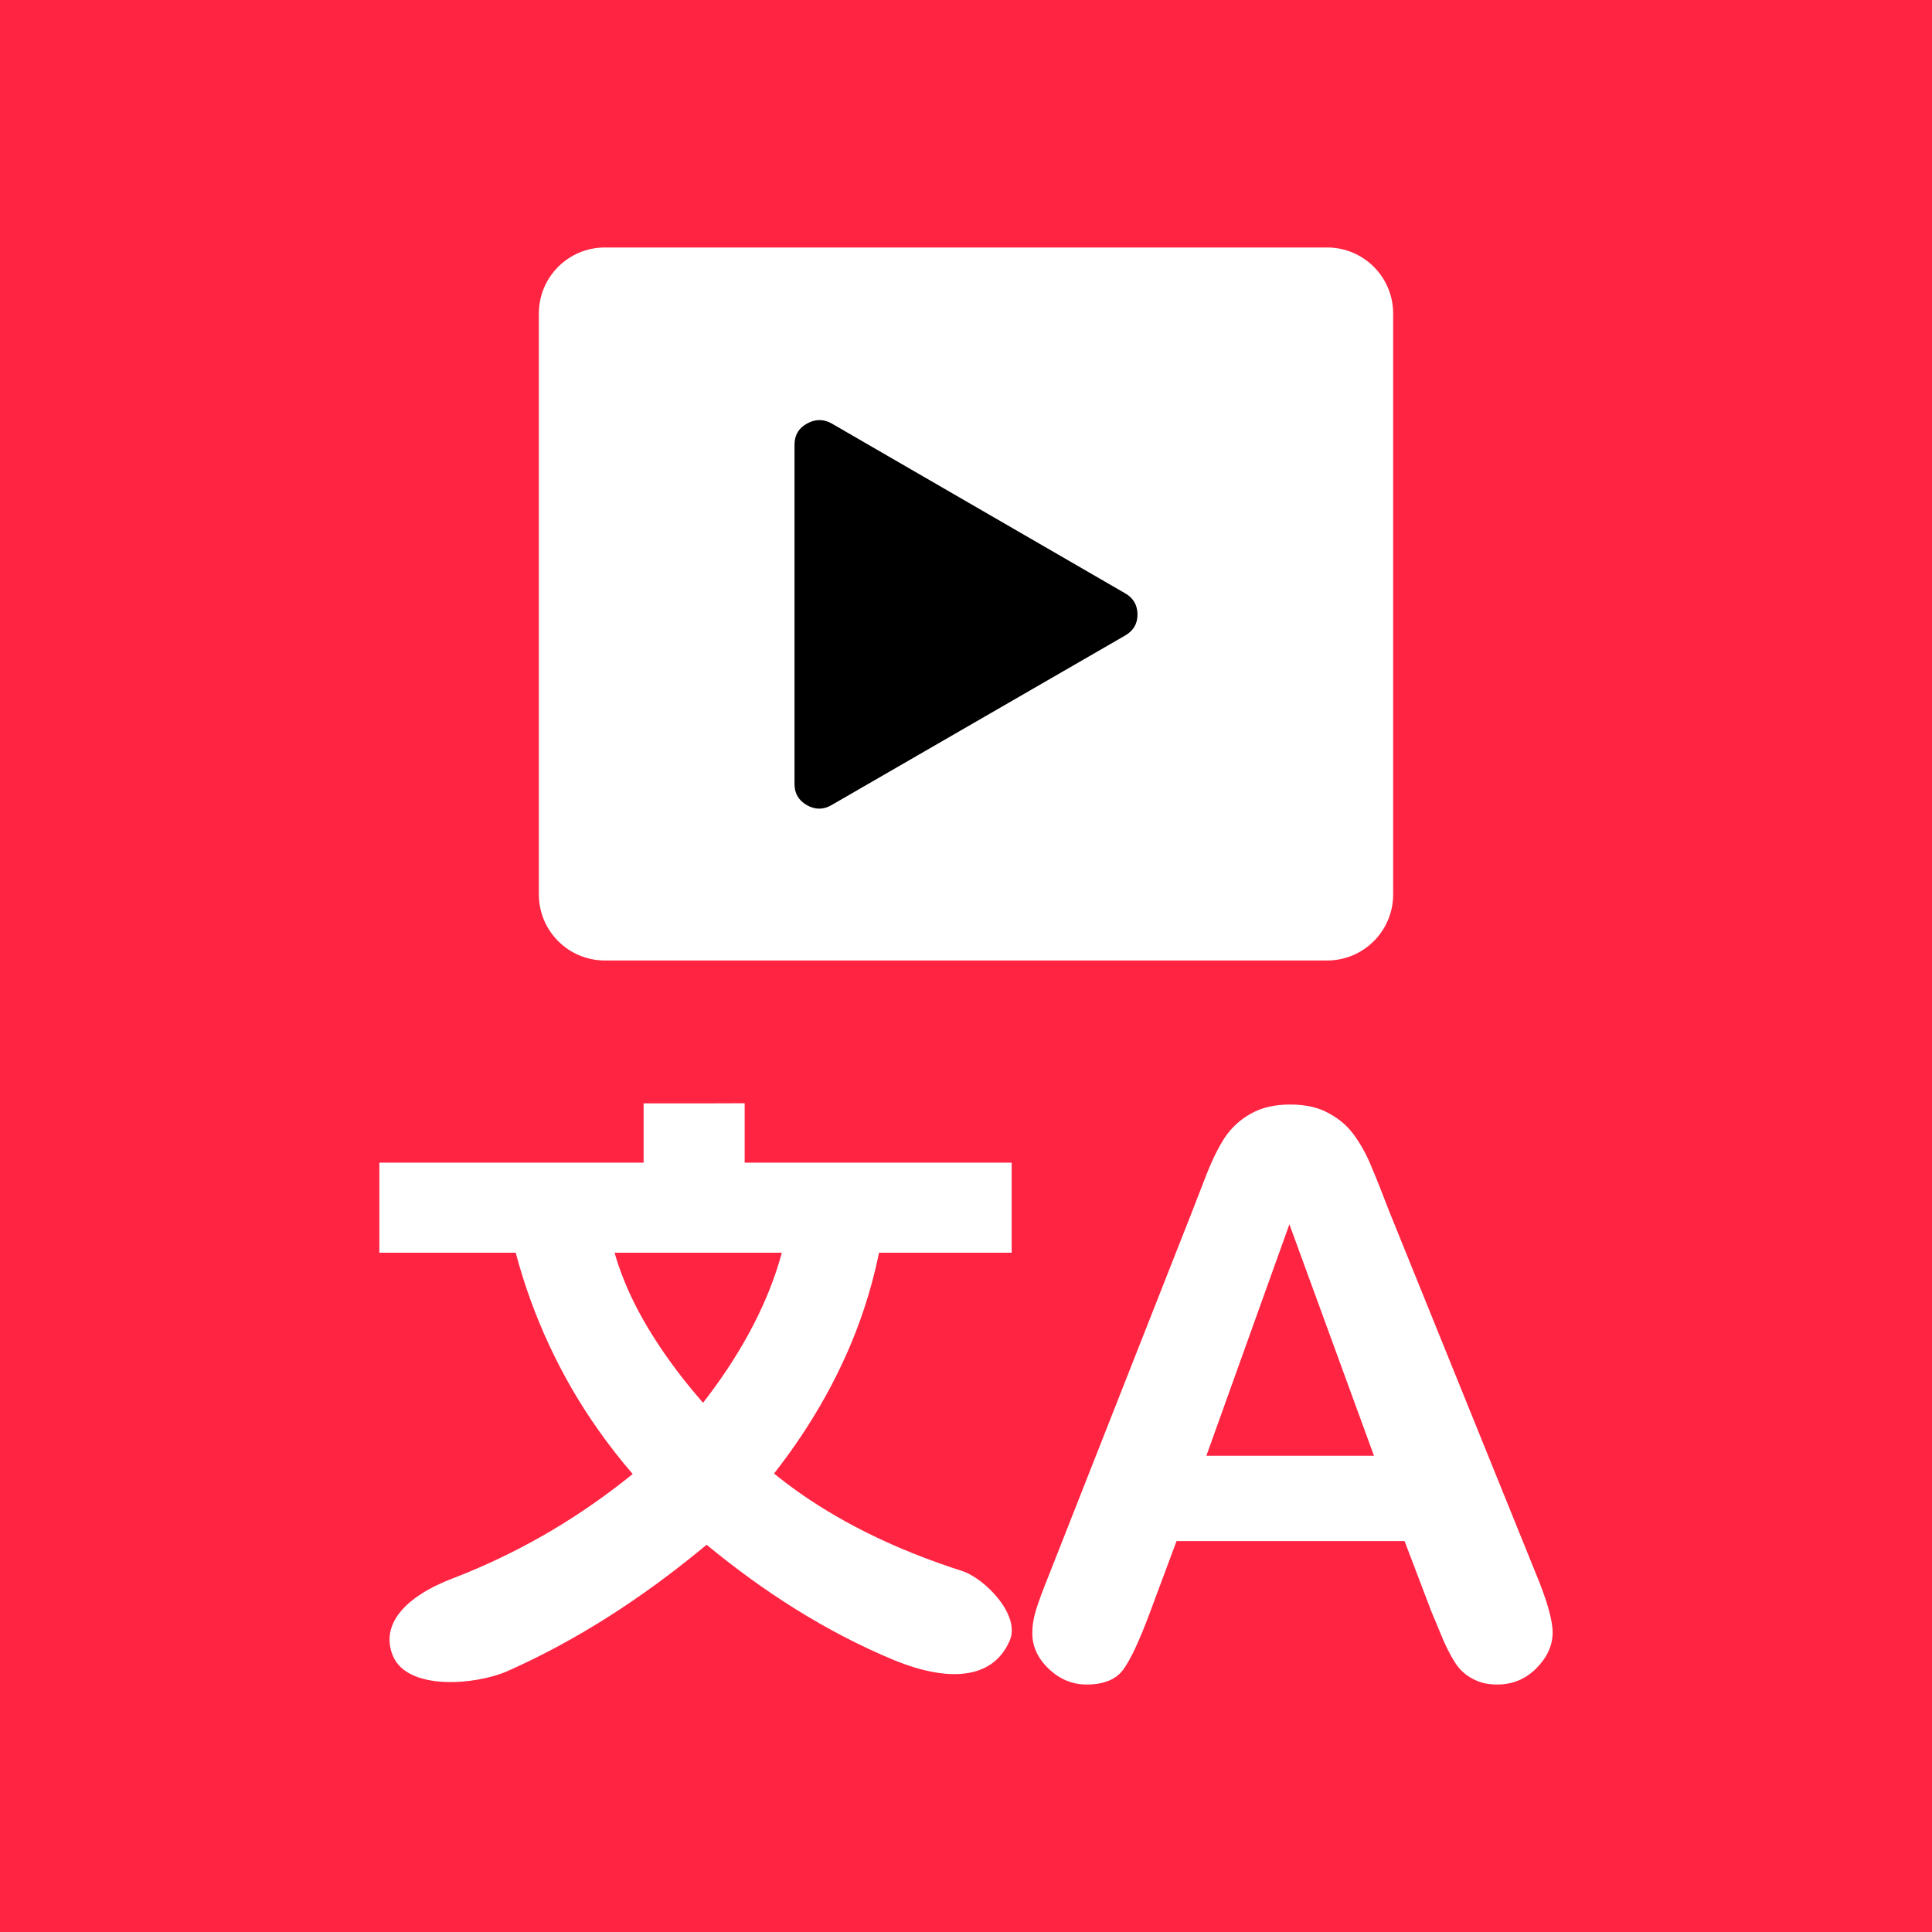
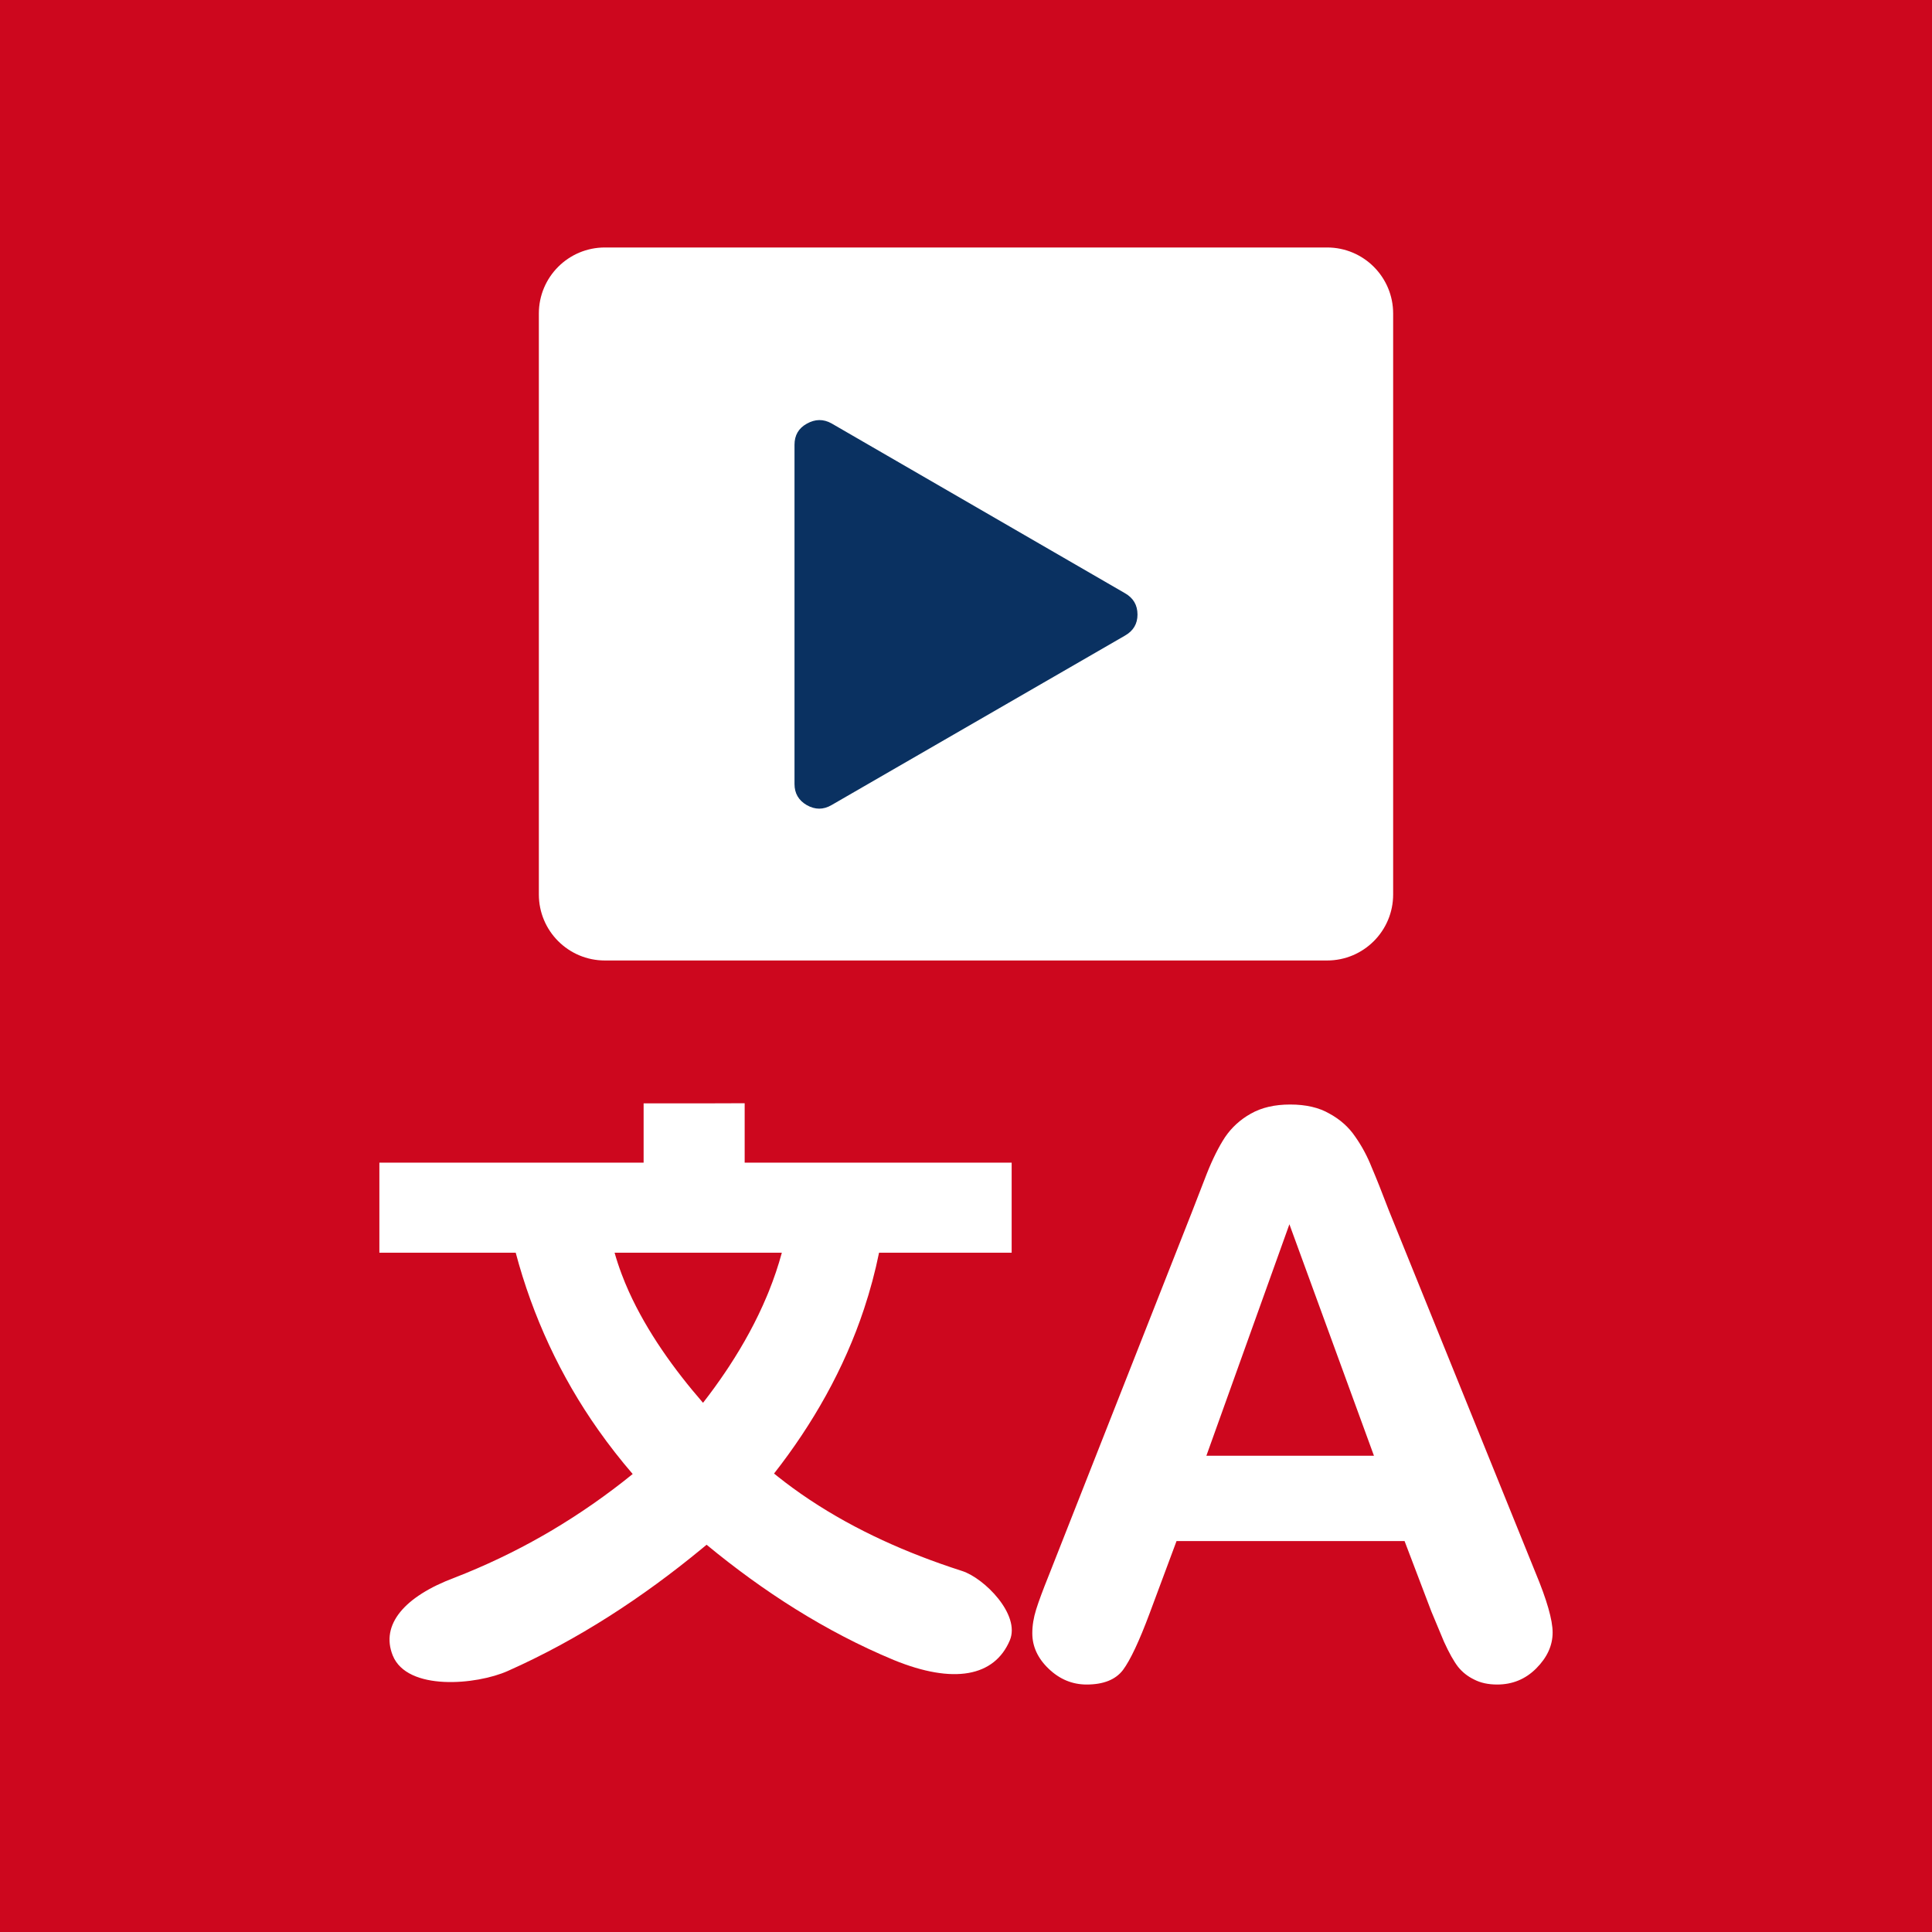
<svg xmlns="http://www.w3.org/2000/svg" width="1024" height="1024" viewBox="0 0 1024 1024" version="1.1" id="svg1">
  <defs id="defs1">
    <linearGradient id="swatch38">
      <stop style="stop-color:#00c0f8;stop-opacity:1;" offset="0" id="stop38" />
    </linearGradient>
    <clipPath clipPathUnits="userSpaceOnUse" id="clipPath15">
      <path id="path5" style="stroke-width:0.1;stroke-linecap:square;paint-order:markers fill stroke;stop-color:#000000" d="m 438.251,553.764 859.871,0 v 201.396 l -859.871,0 z" />
    </clipPath>
    <clipPath clipPathUnits="userSpaceOnUse" id="clipPath51">
      <path id="path51" style="stroke-width:0.1;stroke-linecap:square;paint-order:markers fill stroke;stop-color:#000000" d="m 1806.499,-753.523 h 1637.265 v 66.905 H 1806.499 Z" />
    </clipPath>
    <clipPath clipPathUnits="userSpaceOnUse" id="clipPath5">
      <rect style="fill:#000000;stroke:#000000;stroke-width:0;stroke-linejoin:bevel;paint-order:stroke markers fill;stop-color:#000000" id="rect5-4" width="20" height="200" x="530" y="595" />
    </clipPath>
    <filter style="color-interpolation-filters:sRGB;" id="filter24" x="0" y="0" width="1" height="1.016">
      <feFlood result="flood" in="SourceGraphic" flood-opacity="0.498" flood-color="rgb(0,0,0)" id="feFlood23" />
      <feGaussianBlur result="blur" in="SourceGraphic" stdDeviation="0" id="feGaussianBlur23" />
      <feOffset result="offset" in="blur" dx="0" dy="6" id="feOffset23" />
      <feComposite result="comp1" operator="in" in="flood" in2="offset" id="feComposite23" />
      <feComposite result="comp2" operator="over" in="SourceGraphic" in2="comp1" id="feComposite24" />
    </filter>
    <filter style="color-interpolation-filters:sRGB;" id="filter26" x="0" y="0" width="1" height="1.016">
      <feFlood result="flood" in="SourceGraphic" flood-opacity="0.498" flood-color="rgb(0,0,0)" id="feFlood24" />
      <feGaussianBlur result="blur" in="SourceGraphic" stdDeviation="0" id="feGaussianBlur24" />
      <feOffset result="offset" in="blur" dx="0" dy="6" id="feOffset24" />
      <feComposite result="comp1" operator="in" in="flood" in2="offset" id="feComposite25" />
      <feComposite result="comp2" operator="over" in="SourceGraphic" in2="comp1" id="feComposite26" />
    </filter>
    <filter style="color-interpolation-filters:sRGB;" id="filter29" x="0" y="0" width="1" height="1.015">
      <feFlood result="flood" in="SourceGraphic" flood-opacity="0.498" flood-color="rgb(0,0,0)" id="feFlood28" />
      <feGaussianBlur result="blur" in="SourceGraphic" stdDeviation="0" id="feGaussianBlur28" />
      <feOffset result="offset" in="blur" dx="0" dy="6" id="feOffset28" />
      <feComposite result="comp1" operator="in" in="flood" in2="offset" id="feComposite28" />
      <feComposite result="comp2" operator="over" in="SourceGraphic" in2="comp1" id="feComposite29" />
    </filter>
    <filter style="color-interpolation-filters:sRGB;" id="filter3" x="0" y="0" width="1" height="1.019">
      <feFlood result="flood" in="SourceGraphic" flood-opacity="0.498" flood-color="rgb(0,0,0)" id="feFlood2" />
      <feGaussianBlur result="blur" in="SourceGraphic" stdDeviation="0" id="feGaussianBlur2" />
      <feOffset result="offset" in="blur" dx="0" dy="6" id="feOffset2" />
      <feComposite result="comp1" operator="in" in="flood" in2="offset" id="feComposite2" />
      <feComposite result="comp2" operator="over" in="SourceGraphic" in2="comp1" id="feComposite3" />
    </filter>
  </defs>
  <g id="layer3">
-     <rect style="fill:#ff2442;fill-opacity:1;stroke-width:1.737;fill-rule:nonzero" id="rect1" width="1024" height="1024" x="-1024" y="-1024" transform="scale(-1)" />
+     <rect style="fill:#cd071e;fill-opacity:1;stroke-width:1.737;fill-rule:nonzero" id="rect1" width="1024" height="1024" x="-1024" y="-1024" transform="scale(-1)" />
  </g>
  <g id="layer1">
-     <g id="g3" transform="translate(0,2.891175)">
-       <g id="g1">
-         <path style="font-size:333.333px;font-family:'Arial Rounded MT Bold';-inkscape-font-specification:'Arial Rounded MT Bold, ';fill:#ffffff;stroke-width:6.464" d="M 408.264,844.332 393.535,805.616 H 268.129 l -14.729,39.558 q -8.627,23.145 -14.729,31.352 -6.102,7.996 -19.989,7.996 -11.783,0 -20.831,-8.627 -9.048,-8.627 -9.048,-19.568 0,-6.312 2.104,-13.046 2.104,-6.733 6.944,-18.727 l 78.905,-200.313 q 3.367,-8.627 7.996,-20.62 4.839,-12.204 10.1,-20.2 5.471,-7.996 14.098,-12.835 8.837,-5.05 21.673,-5.05 13.046,0 21.673,5.05 8.837,4.84 14.098,12.625 5.471,7.785 9.048,16.833 3.787,8.837 9.469,23.777 l 80.588,199.051 q 9.469,22.725 9.469,33.035 0,10.731 -9.048,19.779 -8.837,8.837 -21.462,8.837 -7.364,0 -12.625,-2.735 -5.26,-2.525 -8.837,-6.944 -3.577,-4.629 -7.785,-13.887 -3.998,-9.469 -6.944,-16.623 z M 284.541,758.694 H 376.702 L 330.2,631.394 Z" id="text1" aria-label="A" transform="matrix(0.9637269,0,0,0.9637269,365.1867,37.50444)" />
-         <path id="text2-8" style="font-weight:bold;font-size:192px;font-family:Candara;-inkscape-font-specification:'Candara Bold';fill:#ffffff;fill-opacity:1;stroke:none;stroke-width:2.327" d="m 665.842,549.732 c -14.322,0.046 -28.645,-9.3e-4 -42.967,-0.002 v 37.6 H 455.365 v 57.08 h 86.426 c 10.664,40.186 28.391,78.525 52.419,112.474 6.788,9.622 14.053,18.908 21.739,27.829 -16.374,13.282 -33.718,25.369 -51.867,36.1 -1.662,0.963 -3.489,2.05 -5.232,3.032 -17.857,10.214 -36.581,19.108 -55.816,26.586 -31.848,11.902 -47.035,29.818 -39.202,49.296 9.154,22.761 53.183,18.68 72.936,9.849 44.484,-19.772 85.573,-46.645 123.07,-77.578 0.989,-0.813 1.975,-1.629 2.956,-2.451 35.902,29.651 75.536,55.146 118.612,73.056 38.021,15.575 63.865,10.509 73.591,-12.386 6.952,-16.365 -16.217,-39.5 -30.147,-44.004 -4.654,-1.498 -9.329,-3.067 -13.875,-4.684 -33.143,-11.721 -65.145,-27.244 -93.605,-48.005 -3.078,-2.247 -6.161,-4.597 -9.083,-6.919 -0.916,-0.722 -1.824,-1.455 -2.728,-2.192 24.56,-31.336 44.523,-66.511 57.051,-104.378 3.874,-11.671 7.067,-23.571 9.52,-35.622 H 856.188 V 615.87 587.33 H 686.934 V 549.665 Z M 710.5,644.41 c -2.229,8.278 -5,16.405 -8.191,24.361 -0.408,0.977 -0.893,2.207 -1.35,3.276 -6.523,15.559 -14.687,30.399 -23.927,44.504 -0.662,0.989 -1.389,2.113 -2.066,3.109 -4.574,6.806 -9.395,13.445 -14.428,19.918 -9.302,-10.711 -18.052,-21.844 -26.047,-33.595 -7.95,-11.707 -15.165,-24.064 -21.013,-37.018 -1.641,-3.647 -3.11,-7.206 -4.528,-10.966 -1.68,-4.464 -3.186,-8.996 -4.478,-13.588 z" transform="matrix(0.8360869,0,0,0.8360869,-179.6476,122.2774)" />
-       </g>
-       <g id="g2">
-         <rect style="fill:#ffffff;fill-opacity:1;stroke:none;stroke-width:6.268;stroke-dasharray:none;stroke-opacity:1" id="rect3" width="452.797" height="377.911" x="285.602" y="128.277" rx="35" ry="35" />
-         <path style="font-size:192px;font-family:Candara;-inkscape-font-specification:Candara;fill:#000000;fill-opacity:1;stroke-width:9.6" d="m 596.236,334.009 -155.513,89.816 c -4.32,2.52 -8.7,2.52 -13.139,0 -4.32,-2.52 -6.48,-6.24 -6.48,-11.159 V 232.854 c 0,-5.04 2.16,-8.76 6.48,-11.159 4.44,-2.52 8.82,-2.58 13.139,-0.18 l 155.513,89.996 c 4.44,2.52 6.66,6.3 6.66,11.339 0,4.92 -2.22,8.64 -6.66,11.159 z" id="text3" aria-label="▶️" />
-       </g>
+     <g id="g1" transform="translate(0,2.891175)">
+       <path style="font-size:333.333px;font-family:'Arial Rounded MT Bold';-inkscape-font-specification:'Arial Rounded MT Bold, ';fill:#ffffff;stroke-width:6.464" d="M 408.264,844.332 393.535,805.616 H 268.129 l -14.729,39.558 q -8.627,23.145 -14.729,31.352 -6.102,7.996 -19.989,7.996 -11.783,0 -20.831,-8.627 -9.048,-8.627 -9.048,-19.568 0,-6.312 2.104,-13.046 2.104,-6.733 6.944,-18.727 l 78.905,-200.313 q 3.367,-8.627 7.996,-20.62 4.839,-12.204 10.1,-20.2 5.471,-7.996 14.098,-12.835 8.837,-5.05 21.673,-5.05 13.046,0 21.673,5.05 8.837,4.84 14.098,12.625 5.471,7.785 9.048,16.833 3.787,8.837 9.469,23.777 l 80.588,199.051 q 9.469,22.725 9.469,33.035 0,10.731 -9.048,19.779 -8.837,8.837 -21.462,8.837 -7.364,0 -12.625,-2.735 -5.26,-2.525 -8.837,-6.944 -3.577,-4.629 -7.785,-13.887 -3.998,-9.469 -6.944,-16.623 z M 284.541,758.694 H 376.702 L 330.2,631.394 Z" id="text1" aria-label="A" transform="matrix(0.9637269,0,0,0.9637269,365.1867,37.50444)" />
+       <path id="text2-8" style="font-weight:bold;font-size:192px;font-family:Candara;-inkscape-font-specification:'Candara Bold';fill:#ffffff;fill-opacity:1;stroke:none;stroke-width:2.327" d="m 665.842,549.732 c -14.322,0.046 -28.645,-9.3e-4 -42.967,-0.002 v 37.6 H 455.365 v 57.08 h 86.426 c 10.664,40.186 28.391,78.525 52.419,112.474 6.788,9.622 14.053,18.908 21.739,27.829 -16.374,13.282 -33.718,25.369 -51.867,36.1 -1.662,0.963 -3.489,2.05 -5.232,3.032 -17.857,10.214 -36.581,19.108 -55.816,26.586 -31.848,11.902 -47.035,29.818 -39.202,49.296 9.154,22.761 53.183,18.68 72.936,9.849 44.484,-19.772 85.573,-46.645 123.07,-77.578 0.989,-0.813 1.975,-1.629 2.956,-2.451 35.902,29.651 75.536,55.146 118.612,73.056 38.021,15.575 63.865,10.509 73.591,-12.386 6.952,-16.365 -16.217,-39.5 -30.147,-44.004 -4.654,-1.498 -9.329,-3.067 -13.875,-4.684 -33.143,-11.721 -65.145,-27.244 -93.605,-48.005 -3.078,-2.247 -6.161,-4.597 -9.083,-6.919 -0.916,-0.722 -1.824,-1.455 -2.728,-2.192 24.56,-31.336 44.523,-66.511 57.051,-104.378 3.874,-11.671 7.067,-23.571 9.52,-35.622 H 856.188 V 615.87 587.33 H 686.934 V 549.665 Z M 710.5,644.41 c -2.229,8.278 -5,16.405 -8.191,24.361 -0.408,0.977 -0.893,2.207 -1.35,3.276 -6.523,15.559 -14.687,30.399 -23.927,44.504 -0.662,0.989 -1.389,2.113 -2.066,3.109 -4.574,6.806 -9.395,13.445 -14.428,19.918 -9.302,-10.711 -18.052,-21.844 -26.047,-33.595 -7.95,-11.707 -15.165,-24.064 -21.013,-37.018 -1.641,-3.647 -3.11,-7.206 -4.528,-10.966 -1.68,-4.464 -3.186,-8.996 -4.478,-13.588 z" transform="matrix(0.8360869,0,0,0.8360869,-179.6476,122.2774)" />
    </g>
+     <rect style="fill:#ffffff;fill-opacity:1;stroke:none;stroke-width:6.268;stroke-dasharray:none;stroke-opacity:1" id="rect3" width="452.797" height="377.911" x="285.602" y="131.168" rx="35" ry="35" />
+     <path style="font-size:192px;font-family:Candara;-inkscape-font-specification:Candara;fill:#0a3161;fill-opacity:1;stroke-width:9.6" d="M 596.236,336.901 440.723,426.716 c -4.32,2.52 -8.7,2.52 -13.139,0 -4.32,-2.52 -6.48,-6.24 -6.48,-11.159 V 235.745 c 0,-5.04 2.16,-8.76 6.48,-11.159 4.44,-2.52 8.82,-2.58 13.139,-0.18 l 155.513,89.996 c 4.44,2.52 6.66,6.3 6.66,11.339 0,4.92 -2.22,8.64 -6.66,11.159 z" id="text3" aria-label="▶️" />
  </g>
</svg>
